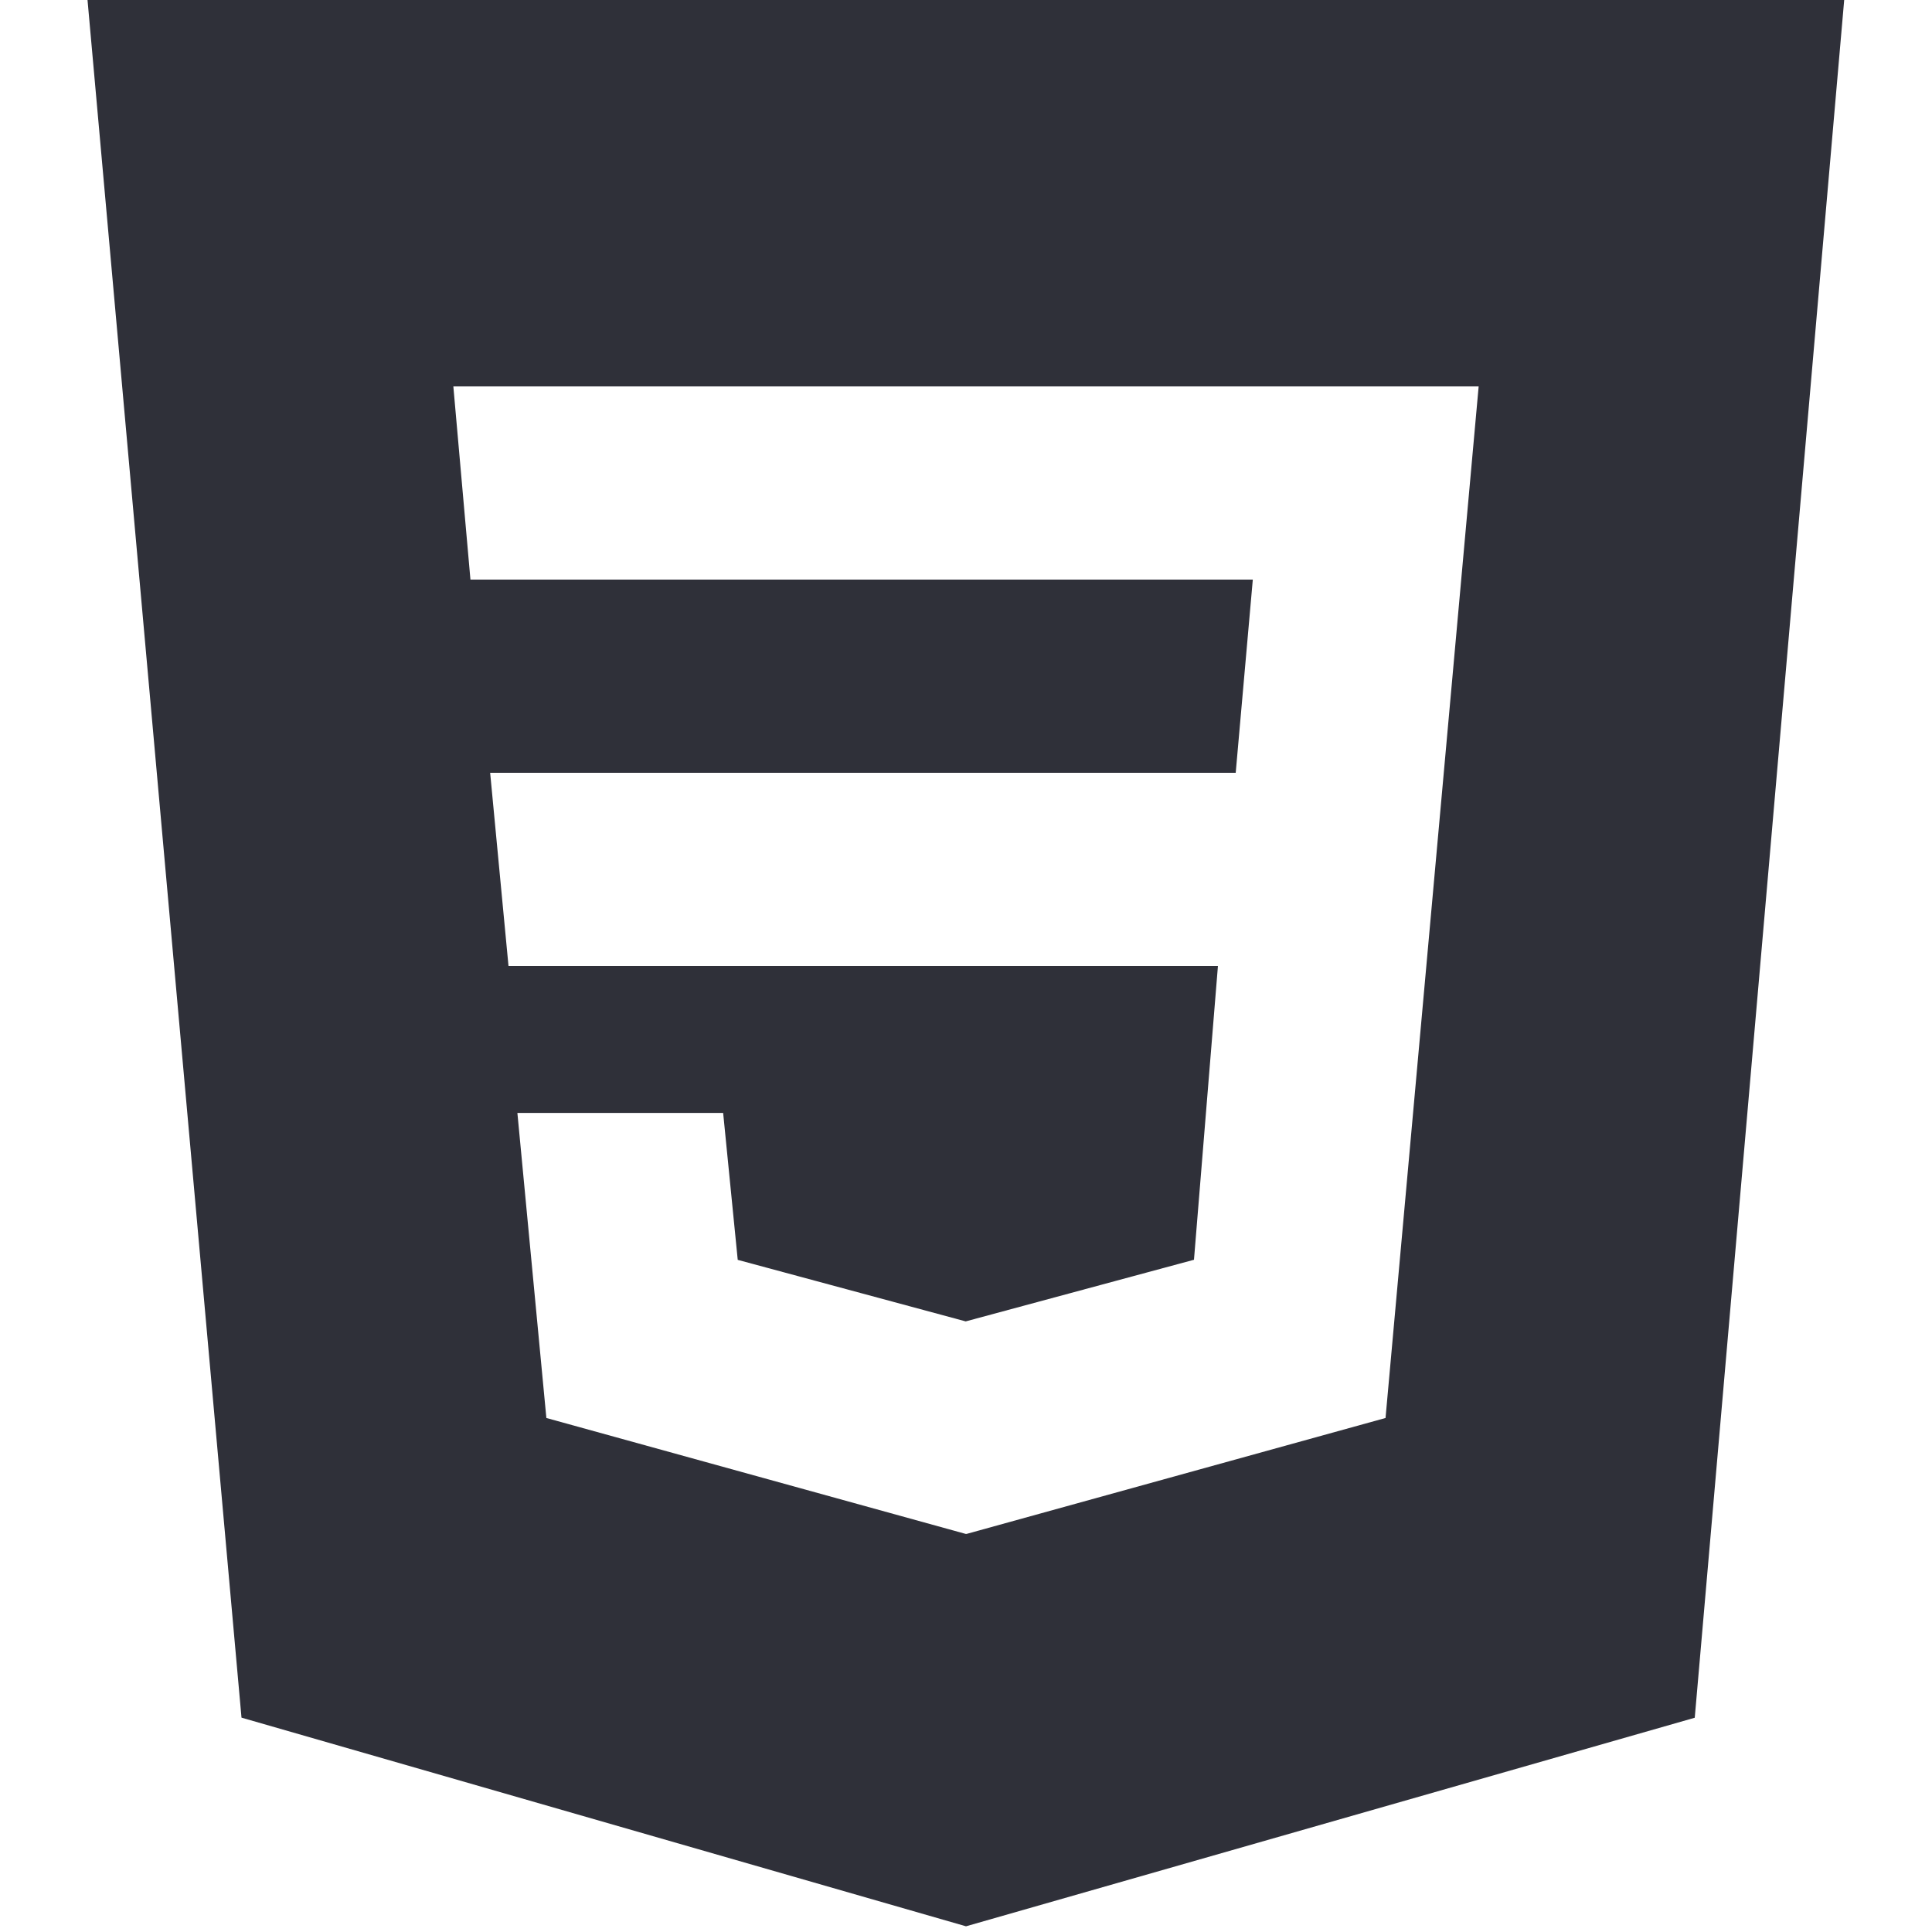
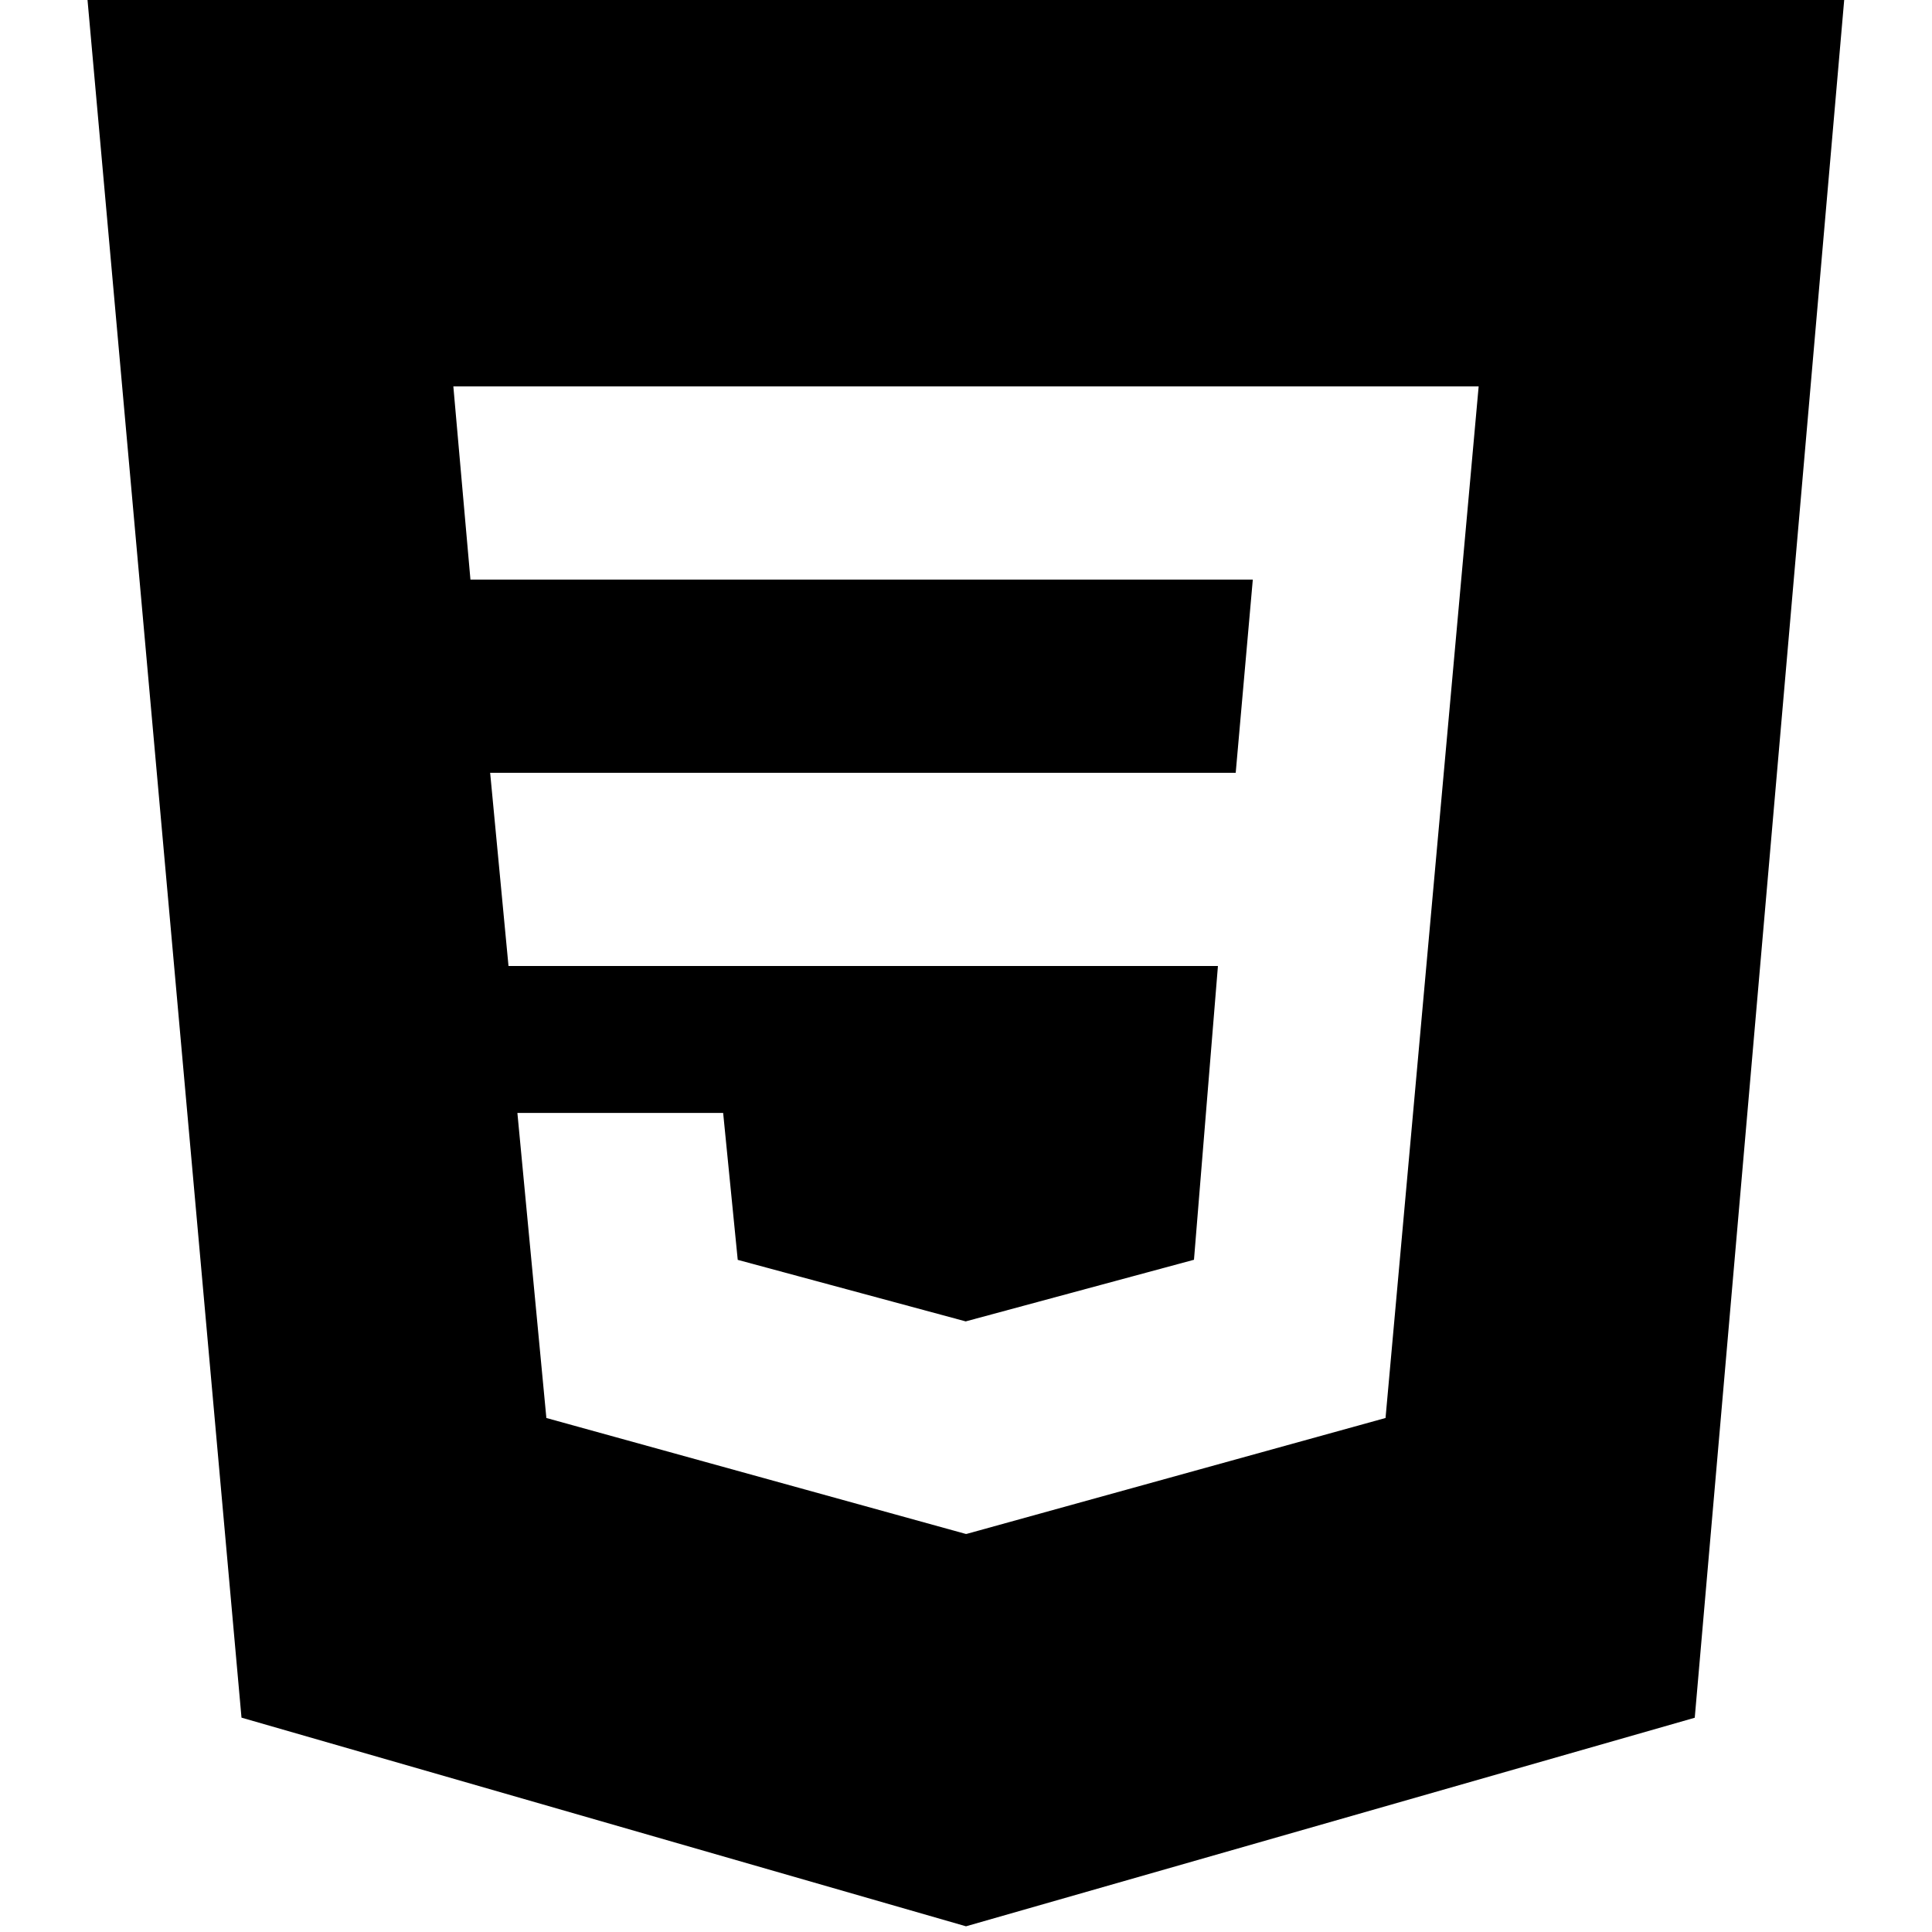
<svg xmlns="http://www.w3.org/2000/svg" width="20" height="20" fill="currentColor" viewBox="0 0 20 20">
-   <path fill="#2F3039" d="M.906 0 2.5 17.781l7.5 2.16 7.544-2.159L19.091 0H.906Zm13.437 14.679-4.337 1.2h-.009l-4.341-1.2-.3-3.158h2.13l.151 1.521 2.36.637 2.363-.638.248-3.041H5.264l-.19-2h7.718l.177-2H4.87l-.177-2h10.614l-.964 10.679Z" />
+   <path fill="currentColor" d="M.906 0 2.5 17.781l7.5 2.16 7.544-2.159L19.091 0H.906Zm13.437 14.679-4.337 1.2h-.009l-4.341-1.2-.3-3.158h2.13l.151 1.521 2.36.637 2.363-.638.248-3.041H5.264l-.19-2h7.718l.177-2H4.87l-.177-2h10.614l-.964 10.679Z" />
</svg>
